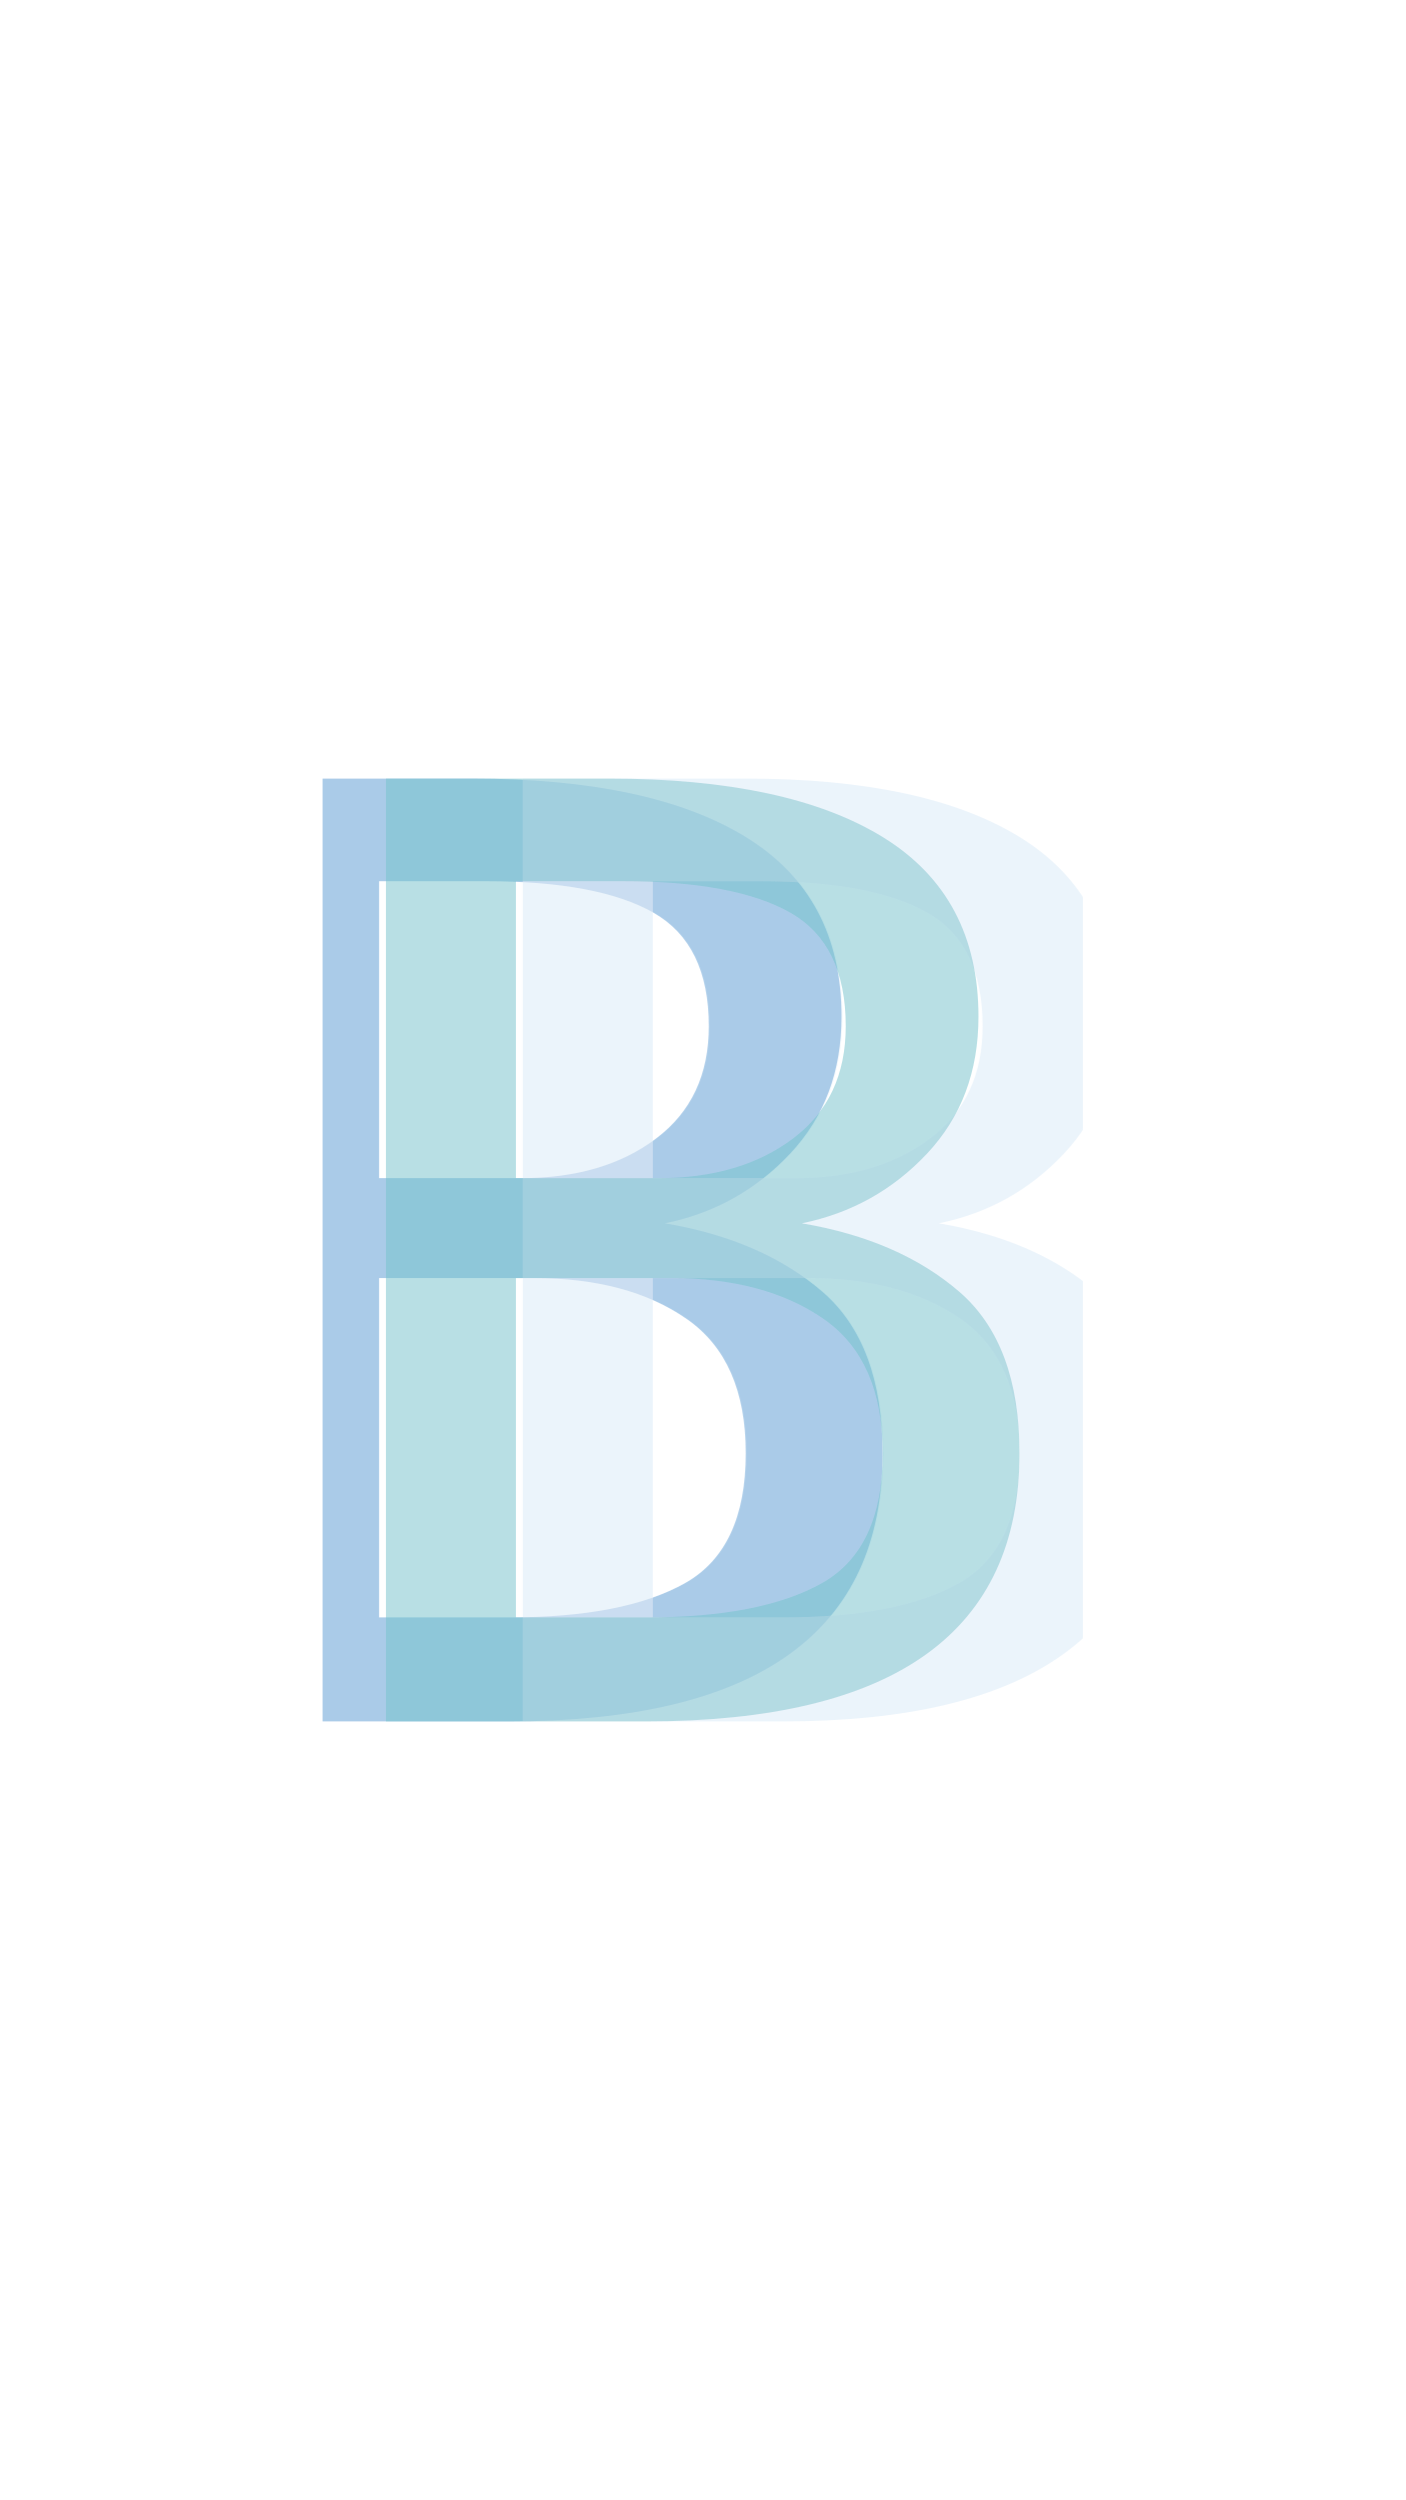
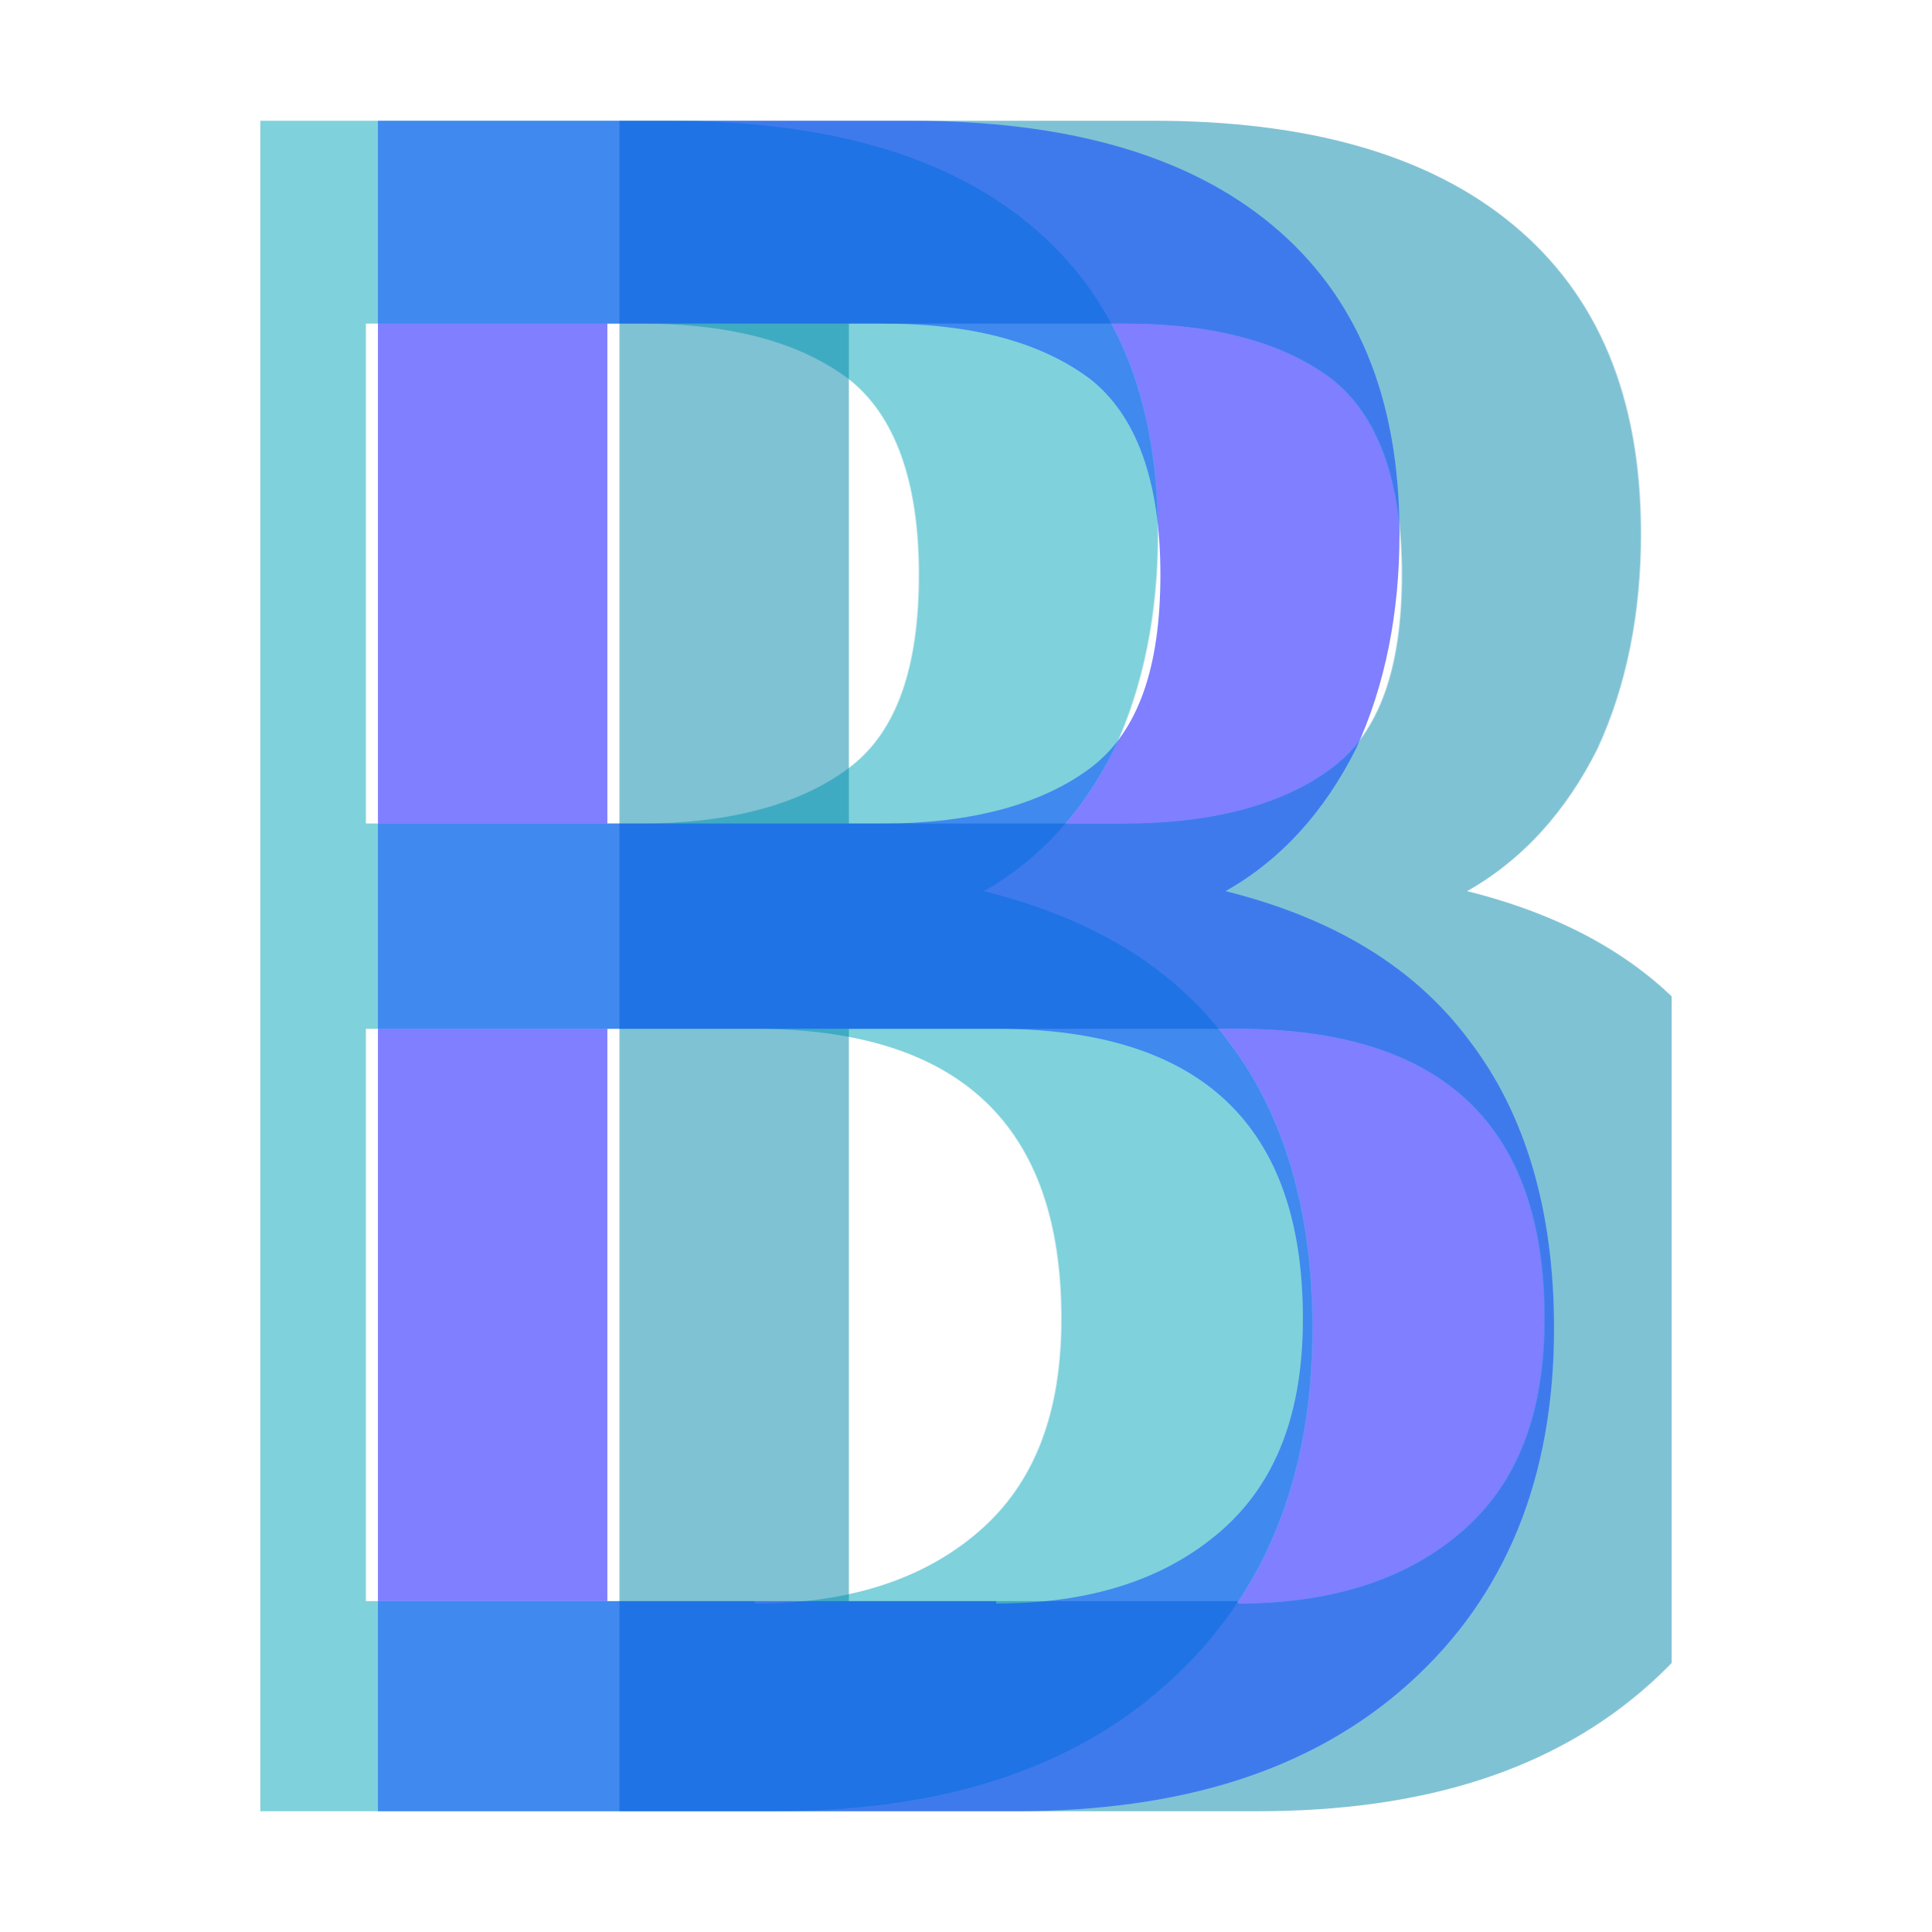
- <svg xmlns="http://www.w3.org/2000/svg" width="102.705px" height="182.69px" viewBox="198.647 -16.345 102.705 182.69" style="background: none;" preserveAspectRatio="xMidYMid">
-   <defs>
-     <filter id="editing-offset">
-       <feFlood flood-color="#5699d2" flood-opacity="0.5" result="c1" />
-       <feFlood flood-color="#d8ebf9" flood-opacity="0.5" result="c2" />
-       <feFlood flood-color="#71c2cc" flood-opacity="0.5" result="c3" />
-       <feComposite operator="in" in="c1" in2="SourceAlpha" result="text-c1" />
-       <feComposite operator="in" in="c2" in2="SourceAlpha" result="text-c2" />
-       <feComposite operator="in" in="c3" in2="SourceAlpha" result="text-c3" />
-       <feOffset in="text-c1" dx="-10" dy="0" result="text1" />
-       <feOffset in="text-c2" dx="10" dy="0" result="text2" />
-       <feOffset in="text-c3" dx="0" dy="0" result="text3" />
-       <feMerge>
-         <feMergeNode in="text1" />
-         <feMergeNode in="text2" />
-         <feMergeNode in="text3" />
-       </feMerge>
-     </filter>
-   </defs>
-   <g filter="url(#editing-offset)">
-     <g transform="translate(216.85, 109.45)">
-       <path d="M40.40-36.40L40.40-36.40Q47.50-35.20 51.90-31.40L51.90-31.40L51.90-31.40Q56.30-27.60 56.30-19.60L56.30-19.60L56.30-19.60Q56.30 0 29 0L29 0L10 0L10-68.90L26.30-68.90L26.30-68.90Q39.40-68.90 46.35-64.60L46.35-64.60L46.35-64.60Q53.30-60.30 53.30-51.50L53.30-51.50L53.30-51.50Q53.30-45.50 49.55-41.50L49.55-41.50L49.55-41.50Q45.80-37.50 40.40-36.40L40.40-36.40ZM27.30-61.40L19.50-61.40L19.50-39.70L29.90-39.70L29.90-39.70Q35.90-39.70 39.75-42.60L39.75-42.60L39.75-42.60Q43.60-45.50 43.60-50.80L43.60-50.80L43.60-50.80Q43.60-56.80 39.55-59.10L39.55-59.10L39.55-59.10Q35.50-61.40 27.30-61.40L27.30-61.40ZM29-7.60L29-7.60Q37.40-7.60 41.85-10.10L41.85-10.10L41.85-10.10Q46.30-12.60 46.30-19.60L46.30-19.60L46.30-19.60Q46.30-26.40 42-29.40L42-29.40L42-29.40Q37.70-32.40 30.80-32.40L30.80-32.40L19.50-32.40L19.50-7.60L29-7.60Z" />
+ <svg xmlns="http://www.w3.org/2000/svg" version="1.1" id="Capa_1" x="0px" y="0px" viewBox="0 0 80 80" style="enable-background:new 0 0 80 80;" xml:space="preserve">
+   <style type="text/css">
+ 	.st0{filter:url(#editing-offset);}
+ </style>
+   <filter id="editing-offset">
+     <feFlood flood-color="#00a5b8" flood-opacity="0.5" result="c1" />
+     <feFlood flood-color="#0087aa" flood-opacity="0.5" result="c2" />
+     <feFlood flood-color="#0000ff" flood-opacity="0.5" result="c3" />
+     <feComposite in="c1" in2="SourceAlpha" operator="in" result="text-c1" />
+     <feComposite in="c2" in2="SourceAlpha" operator="in" result="text-c2" />
+     <feComposite in="c3" in2="SourceAlpha" operator="in" result="text-c3" />
+     <feOffset dx="-10" dy="0" in="text-c1" result="text1" />
+     <feOffset dx="10" dy="0" in="text-c2" result="text2" />
+     <feOffset dx="0" dy="0" in="text-c3" result="text3" />
+     <feMerge>
+       <feMergeNode in="text1" />
+       <feMergeNode in="text2" />
+       <feMergeNode in="text3" />
+     </feMerge>
+   </filter>
+   <g class="st0">
+     <g transform="translate(217.65, 110)">
+       <path d="M-166.9-73.1L-166.9-73.1c4.4,1.1,7.8,3.1,10.1,6.2l0,0l0,0c2.3,3,3.5,7,3.5,11.9l0,0l0,0c0,6.2-2,11.1-6,14.7l0,0l0,0    c-4,3.6-9.4,5.3-16.3,5.3l0,0H-202v-70h22.1l0,0c6.4,0,11.4,1.4,14.9,4.3l0,0l0,0c3.5,2.9,5.3,7.1,5.3,12.8l0,0l0,0    c0,3.3-0.6,6.3-1.8,8.9l0,0l0,0C-162.8-76.4-164.6-74.4-166.9-73.1L-166.9-73.1z M-192.5-96.5v20.6h11.4l0,0    c3.7,0,6.6-0.8,8.6-2.3l0,0l0,0c2-1.5,2.9-4.2,2.9-8l0,0l0,0c0-3.9-1-6.6-2.9-8.1l0,0l0,0c-2-1.5-4.8-2.3-8.6-2.3l0,0H-192.5z     M-176.4-43.6L-176.4-43.6c3.9,0,7-1,9.3-3l0,0l0,0c2.3-2,3.4-4.9,3.4-8.8l0,0l0,0c0-8-4.2-12-12.7-12l0,0h-16.1v23.7H-176.4z" />
    </g>
  </g>
-   <style>text {
-   font-size: 64px;
-   font-family: Arial Black;
-   dominant-baseline: central;
-   text-anchor: middle;
- }</style>
</svg>
